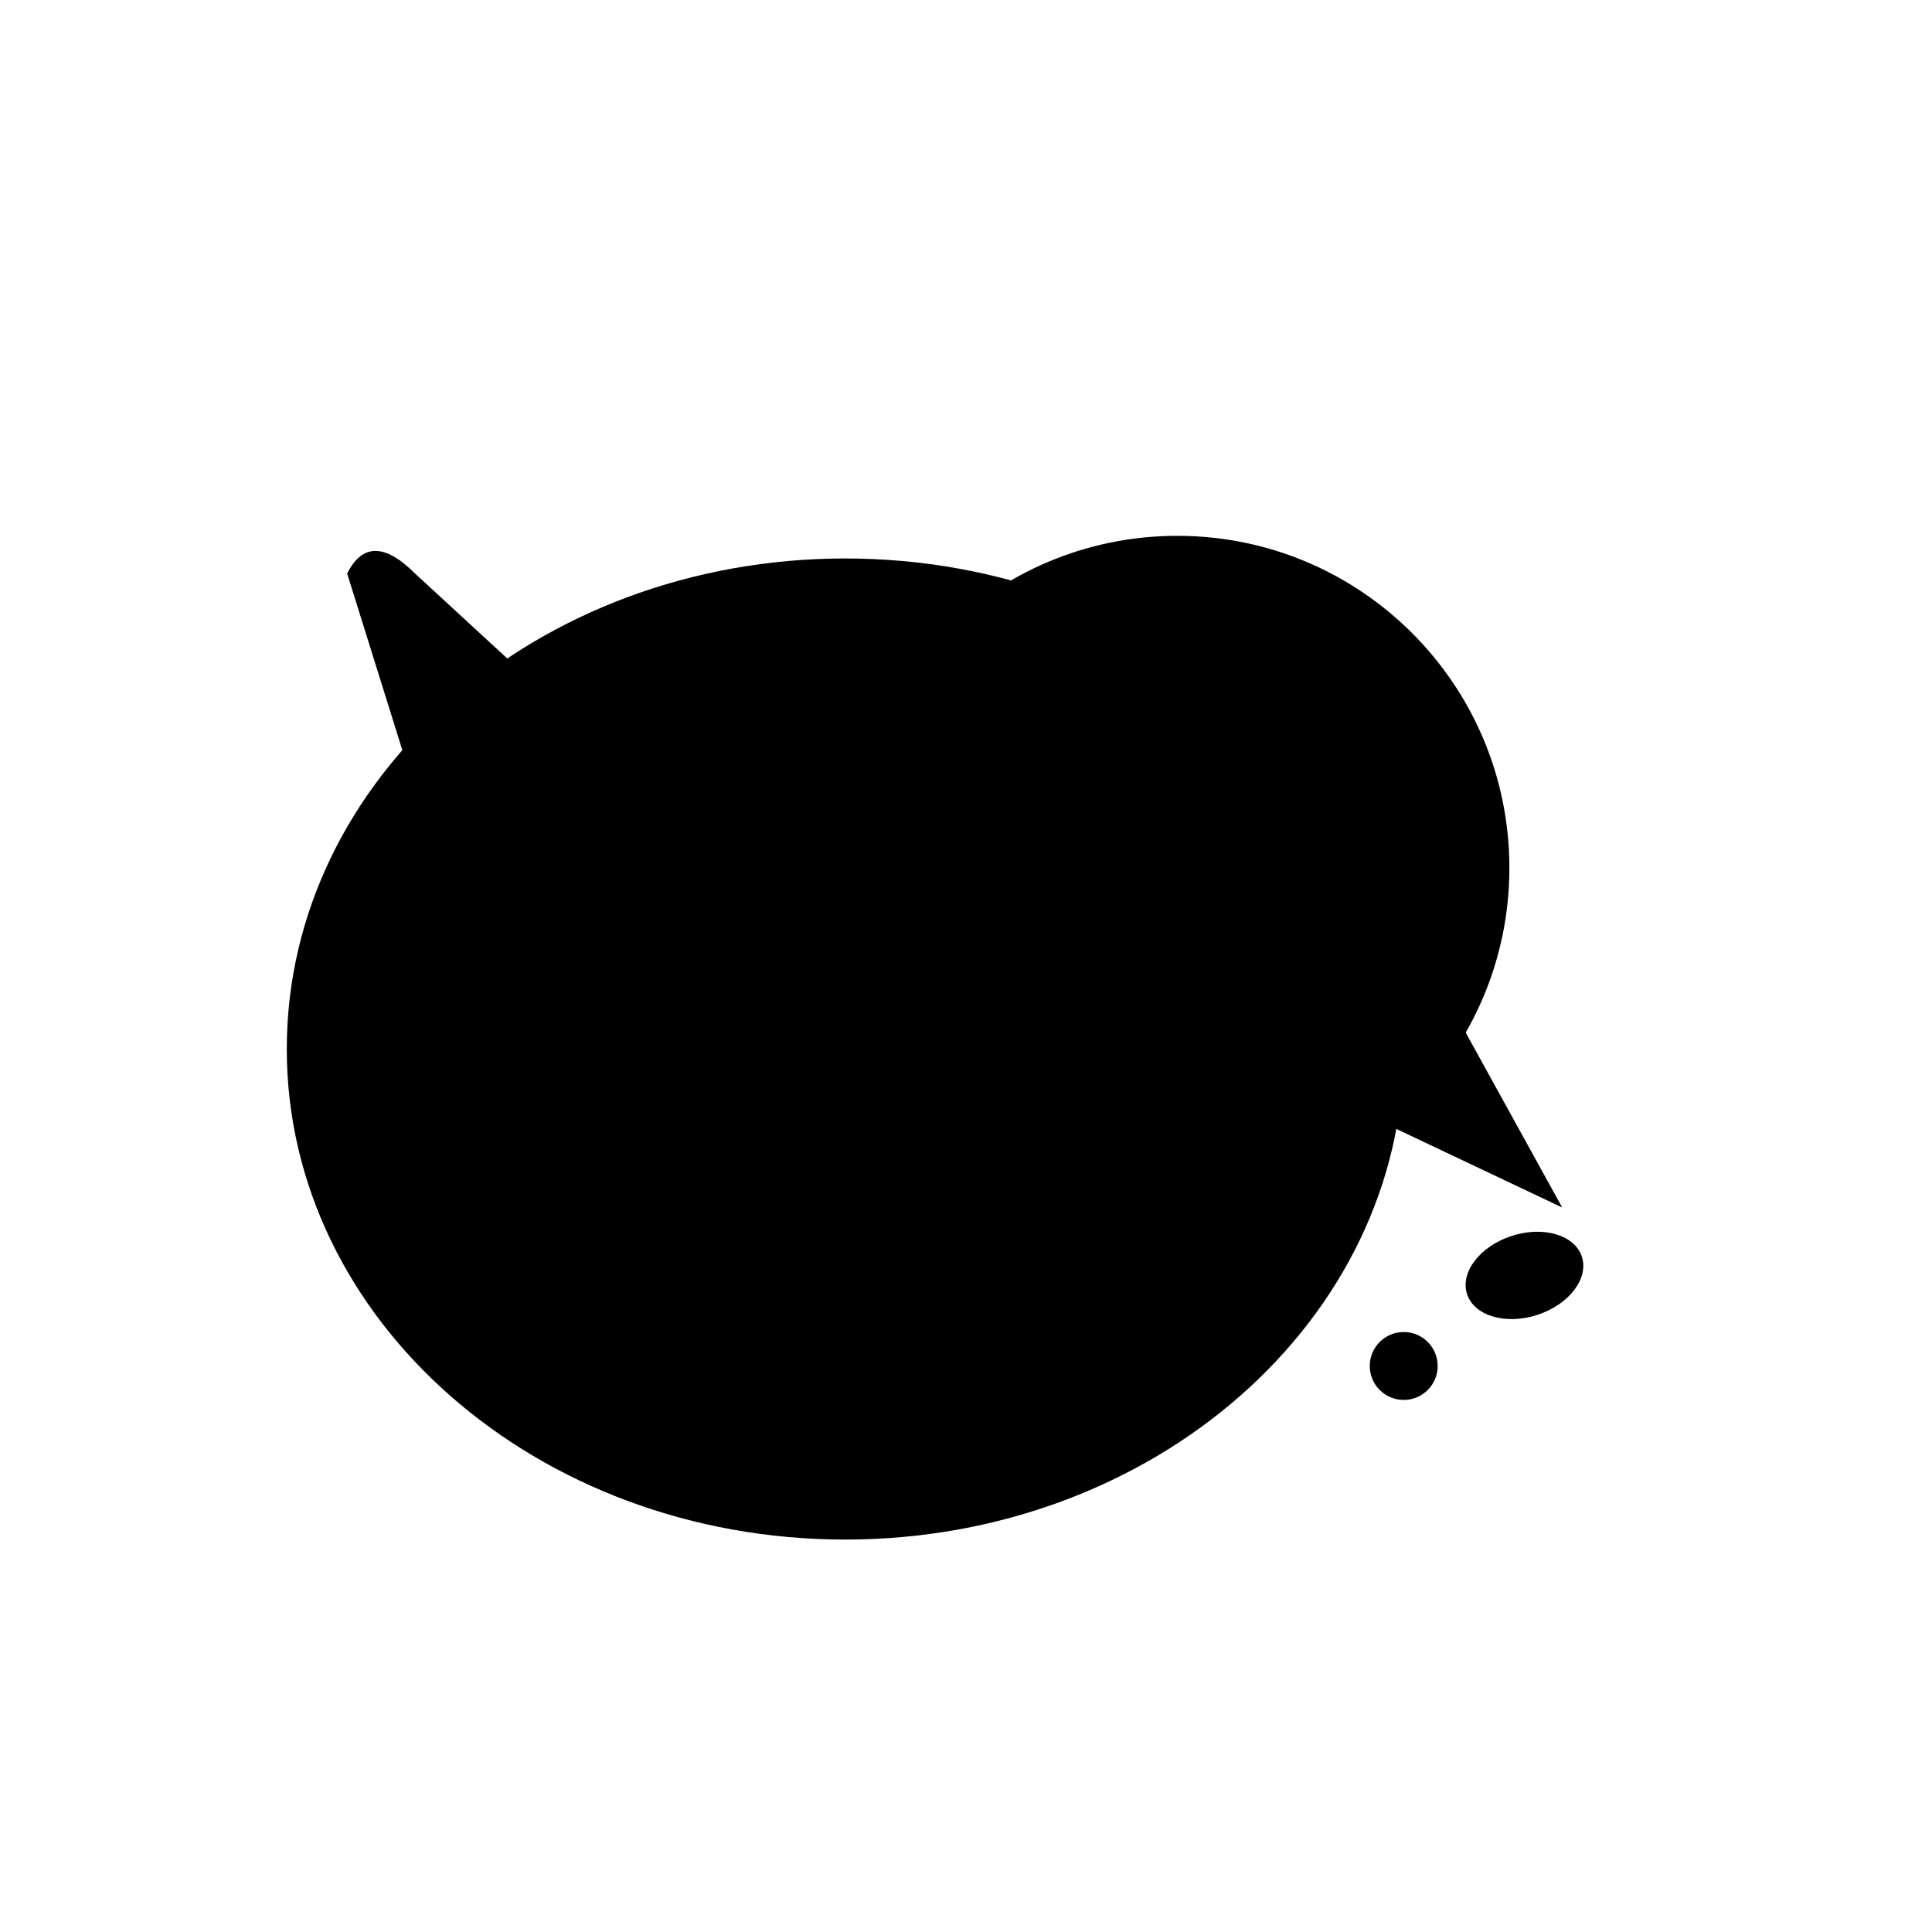
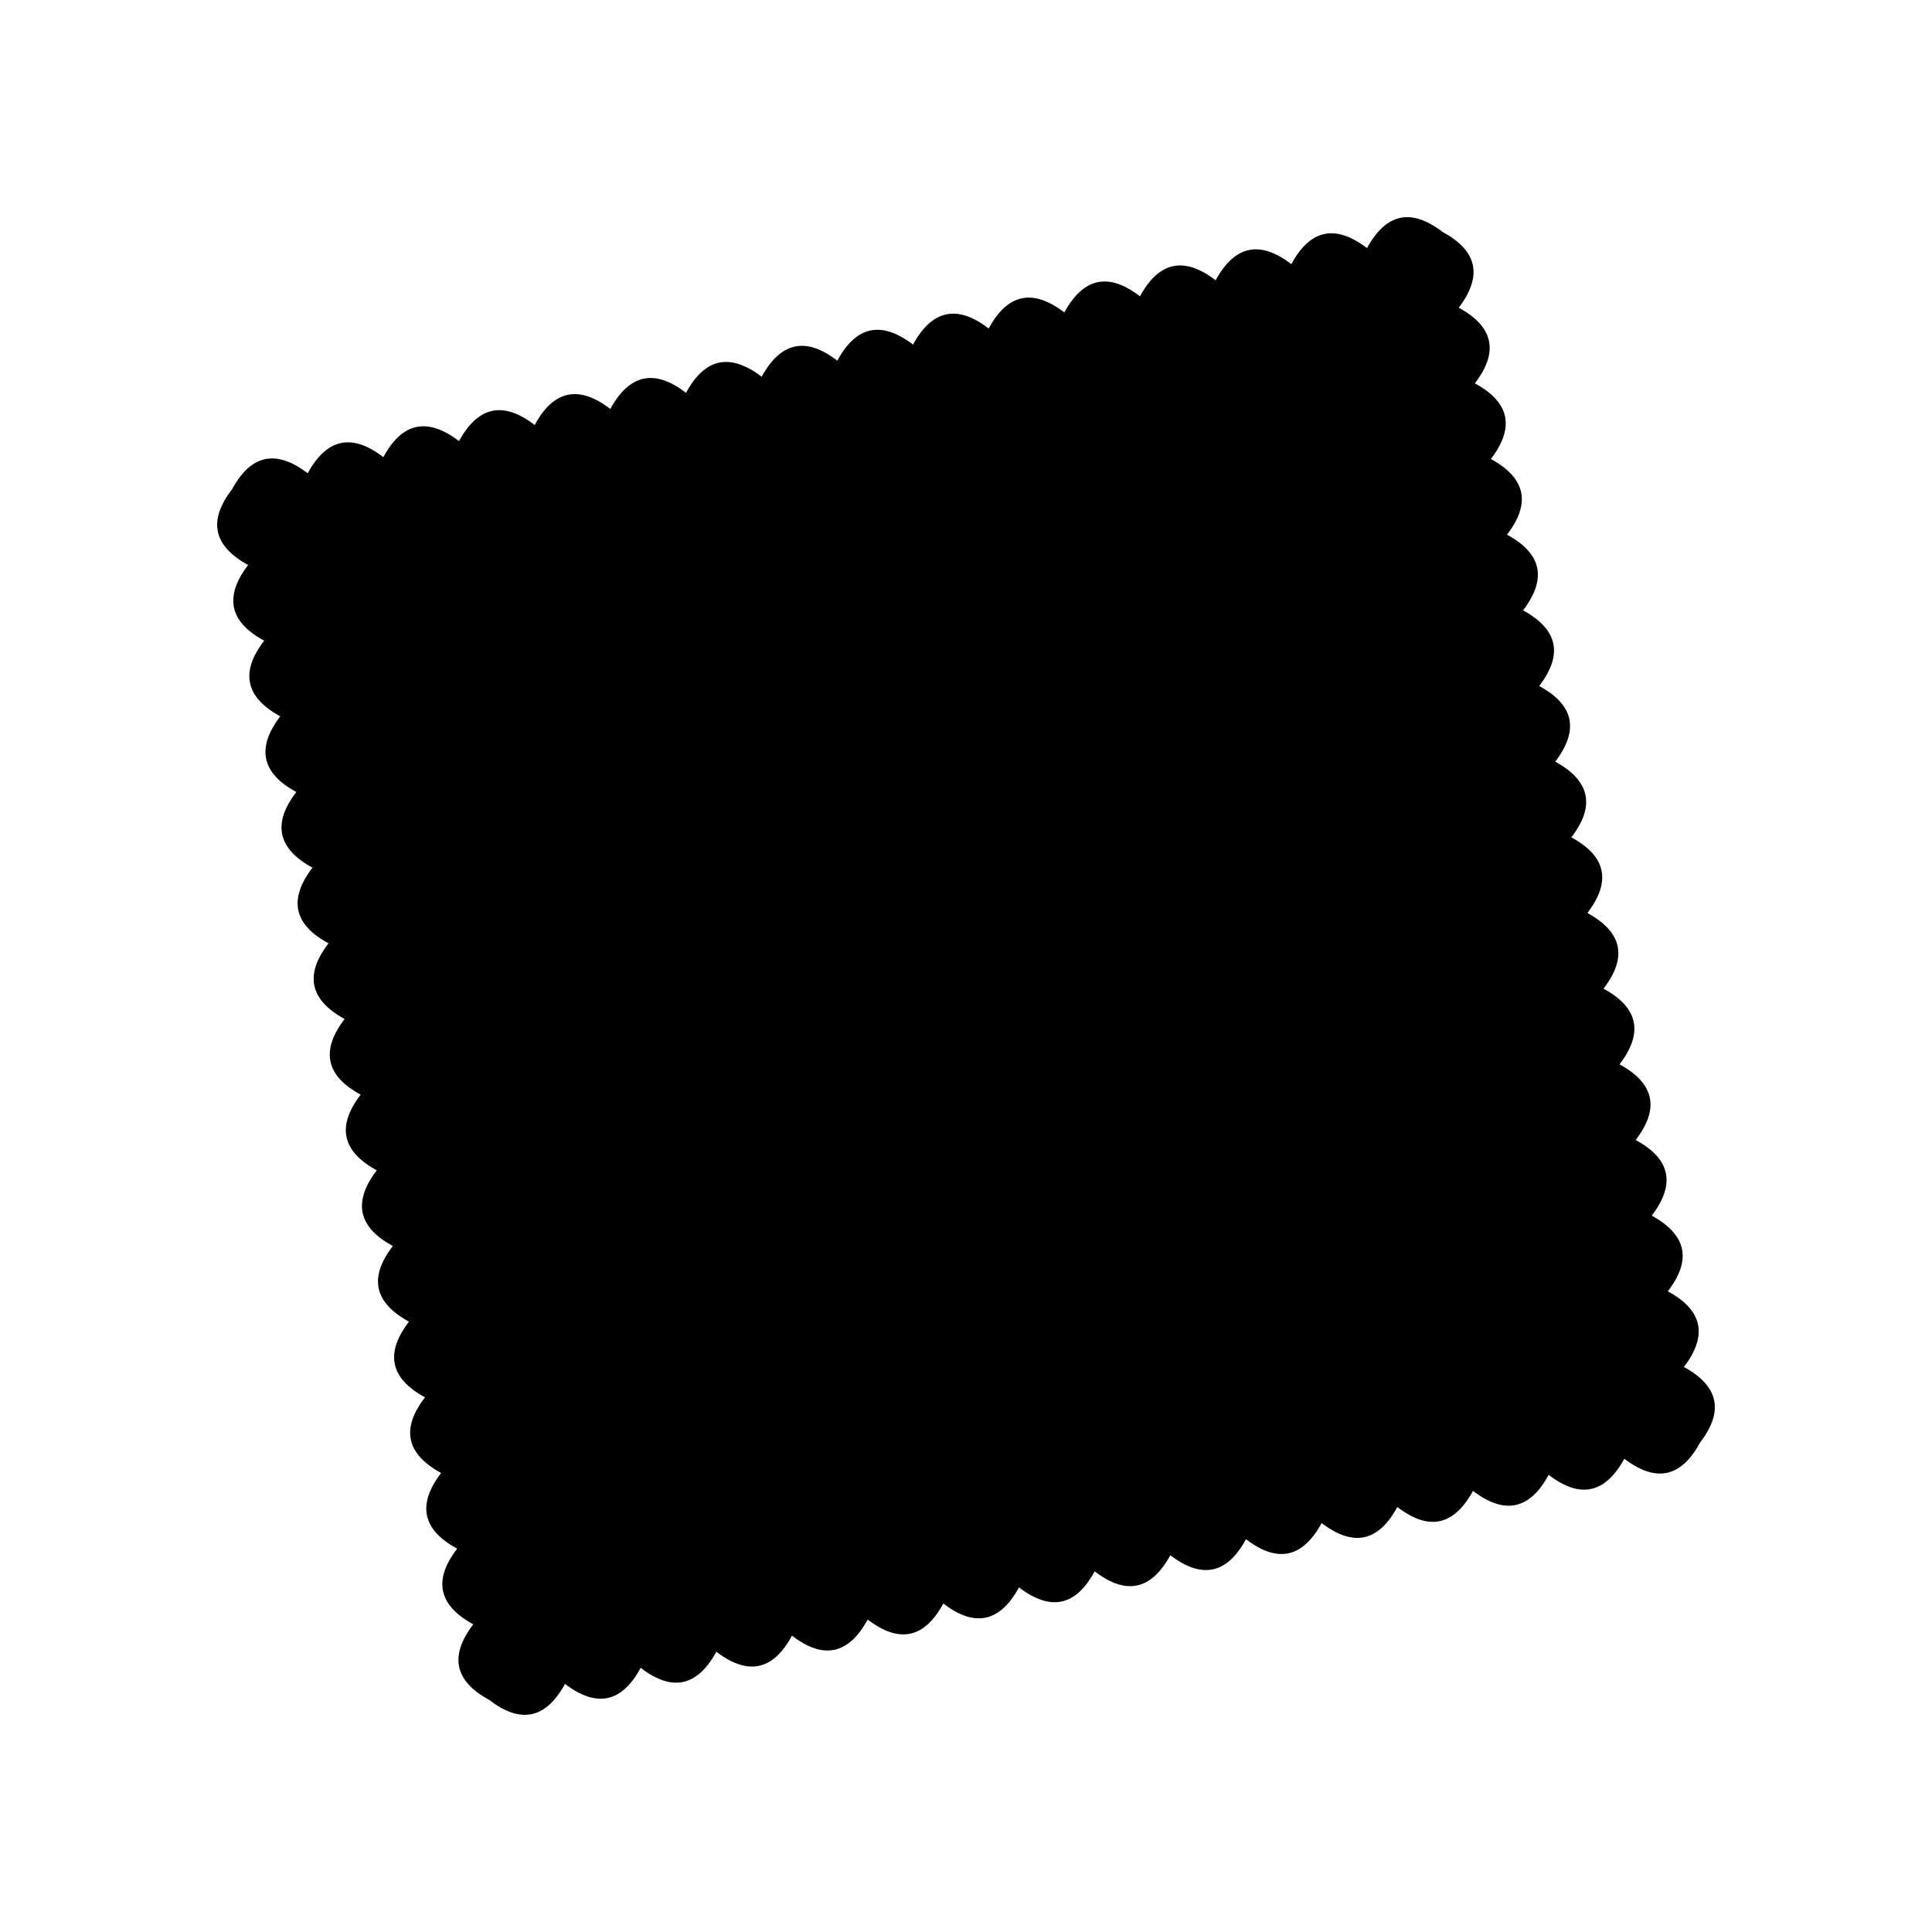
- <svg xmlns="http://www.w3.org/2000/svg" viewBox="0 0 512 512" role="img" aria-labelledby="moi-bird-title">
-   <g fill="currentColor">
-     <path d="M112 216 L92 152 Q98 140 110 152 L186 222 Z" />
-     <ellipse cx="224" cy="278" rx="148" ry="130" />
-     <circle cx="312" cy="230" r="88" />
-     <path d="M382 262 L414 320 L338 284 Z" />
+ <svg xmlns="http://www.w3.org/2000/svg" viewBox="0 0 512 512" role="img" aria-labelledby="moi-cracker-title">
+   <g transform="rotate(-12 256 256)">
+     <path d="M92,92 Q102.2,80.0 112.5,92 Q122.8,80.0 133.0,92 Q143.2,80.0 153.5,92 Q163.8,80.0 174.0,92 Q184.2,80.0 194.5,92 Q204.8,80.0 215.0,92 Q225.2,80.0 235.5,92 Q245.8,80.0 256.0,92 Q266.2,80.0 276.5,92 Q286.8,80.0 297.0,92 Q307.2,80.0 317.5,92 Q327.8,80.0 338.0,92 Q348.2,80.0 358.5,92 Q368.8,80.0 379.0,92 Q389.2,80.0 399.5,92 Q409.8,80.0 420.0,92 Q432.0,102.2 420,112.5 Q432.0,122.8 420,133.0 Q432.0,143.2 420,153.5 Q432.0,163.8 420,174.0 Q432.0,184.2 420,194.5 Q432.0,204.8 420,215.0 Q432.0,225.2 420,235.5 Q432.0,245.8 420,256.0 Q432.0,266.2 420,276.5 Q432.0,286.8 420,297.0 Q432.0,307.2 420,317.5 Q432.0,327.8 420,338.0 Q432.0,348.2 420,358.5 Q432.0,368.8 420,379.0 Q432.0,389.2 420,399.5 Q432.0,409.8 420,420.0 Q409.8,432.0 399.5,420 Q389.2,432.0 379.0,420 Q368.8,432.0 358.5,420 Q348.2,432.0 338.0,420 Q327.8,432.0 317.5,420 Q307.2,432.0 297.0,420 Q286.8,432.0 276.5,420 Q266.2,432.0 256.0,420 Q245.8,432.0 235.5,420 Q225.2,432.0 215.0,420 Q204.8,432.0 194.5,420 Q184.2,432.0 174.0,420 Q163.8,432.0 153.5,420 Q143.2,432.0 133.0,420 Q122.8,432.0 112.5,420 Q102.2,432.0 92.0,420 Q80.0,409.8 92,399.5 Q80.0,389.2 92,379.0 Q80.0,368.8 92,358.5 Q80.0,348.2 92,338.0 Q80.0,327.8 92,317.5 Q80.0,307.2 92,297.0 Q80.0,286.8 92,276.5 Q80.0,266.2 92,256.0 Q80.0,245.8 92,235.5 Q80.0,225.2 92,215.0 Q80.0,204.8 92,194.5 Q80.0,184.2 92,174.0 Q80.0,163.8 92,153.5 Q80.0,143.2 92,133.0 Q80.0,122.8 92,112.5 Q80.0,102.2 92,92.0 Z" fill="currentColor" />
  </g>
-   <path d="M170 300 Q240 288 268 344 Q216 372 164 340 Q158 316 170 300 Z" fill="currentColor" />
-   <ellipse cx="404" cy="338" rx="16" ry="11" transform="rotate(-18 404 338)" fill="currentColor" />
-   <circle cx="372" cy="362" r="9" fill="currentColor" />
</svg>
